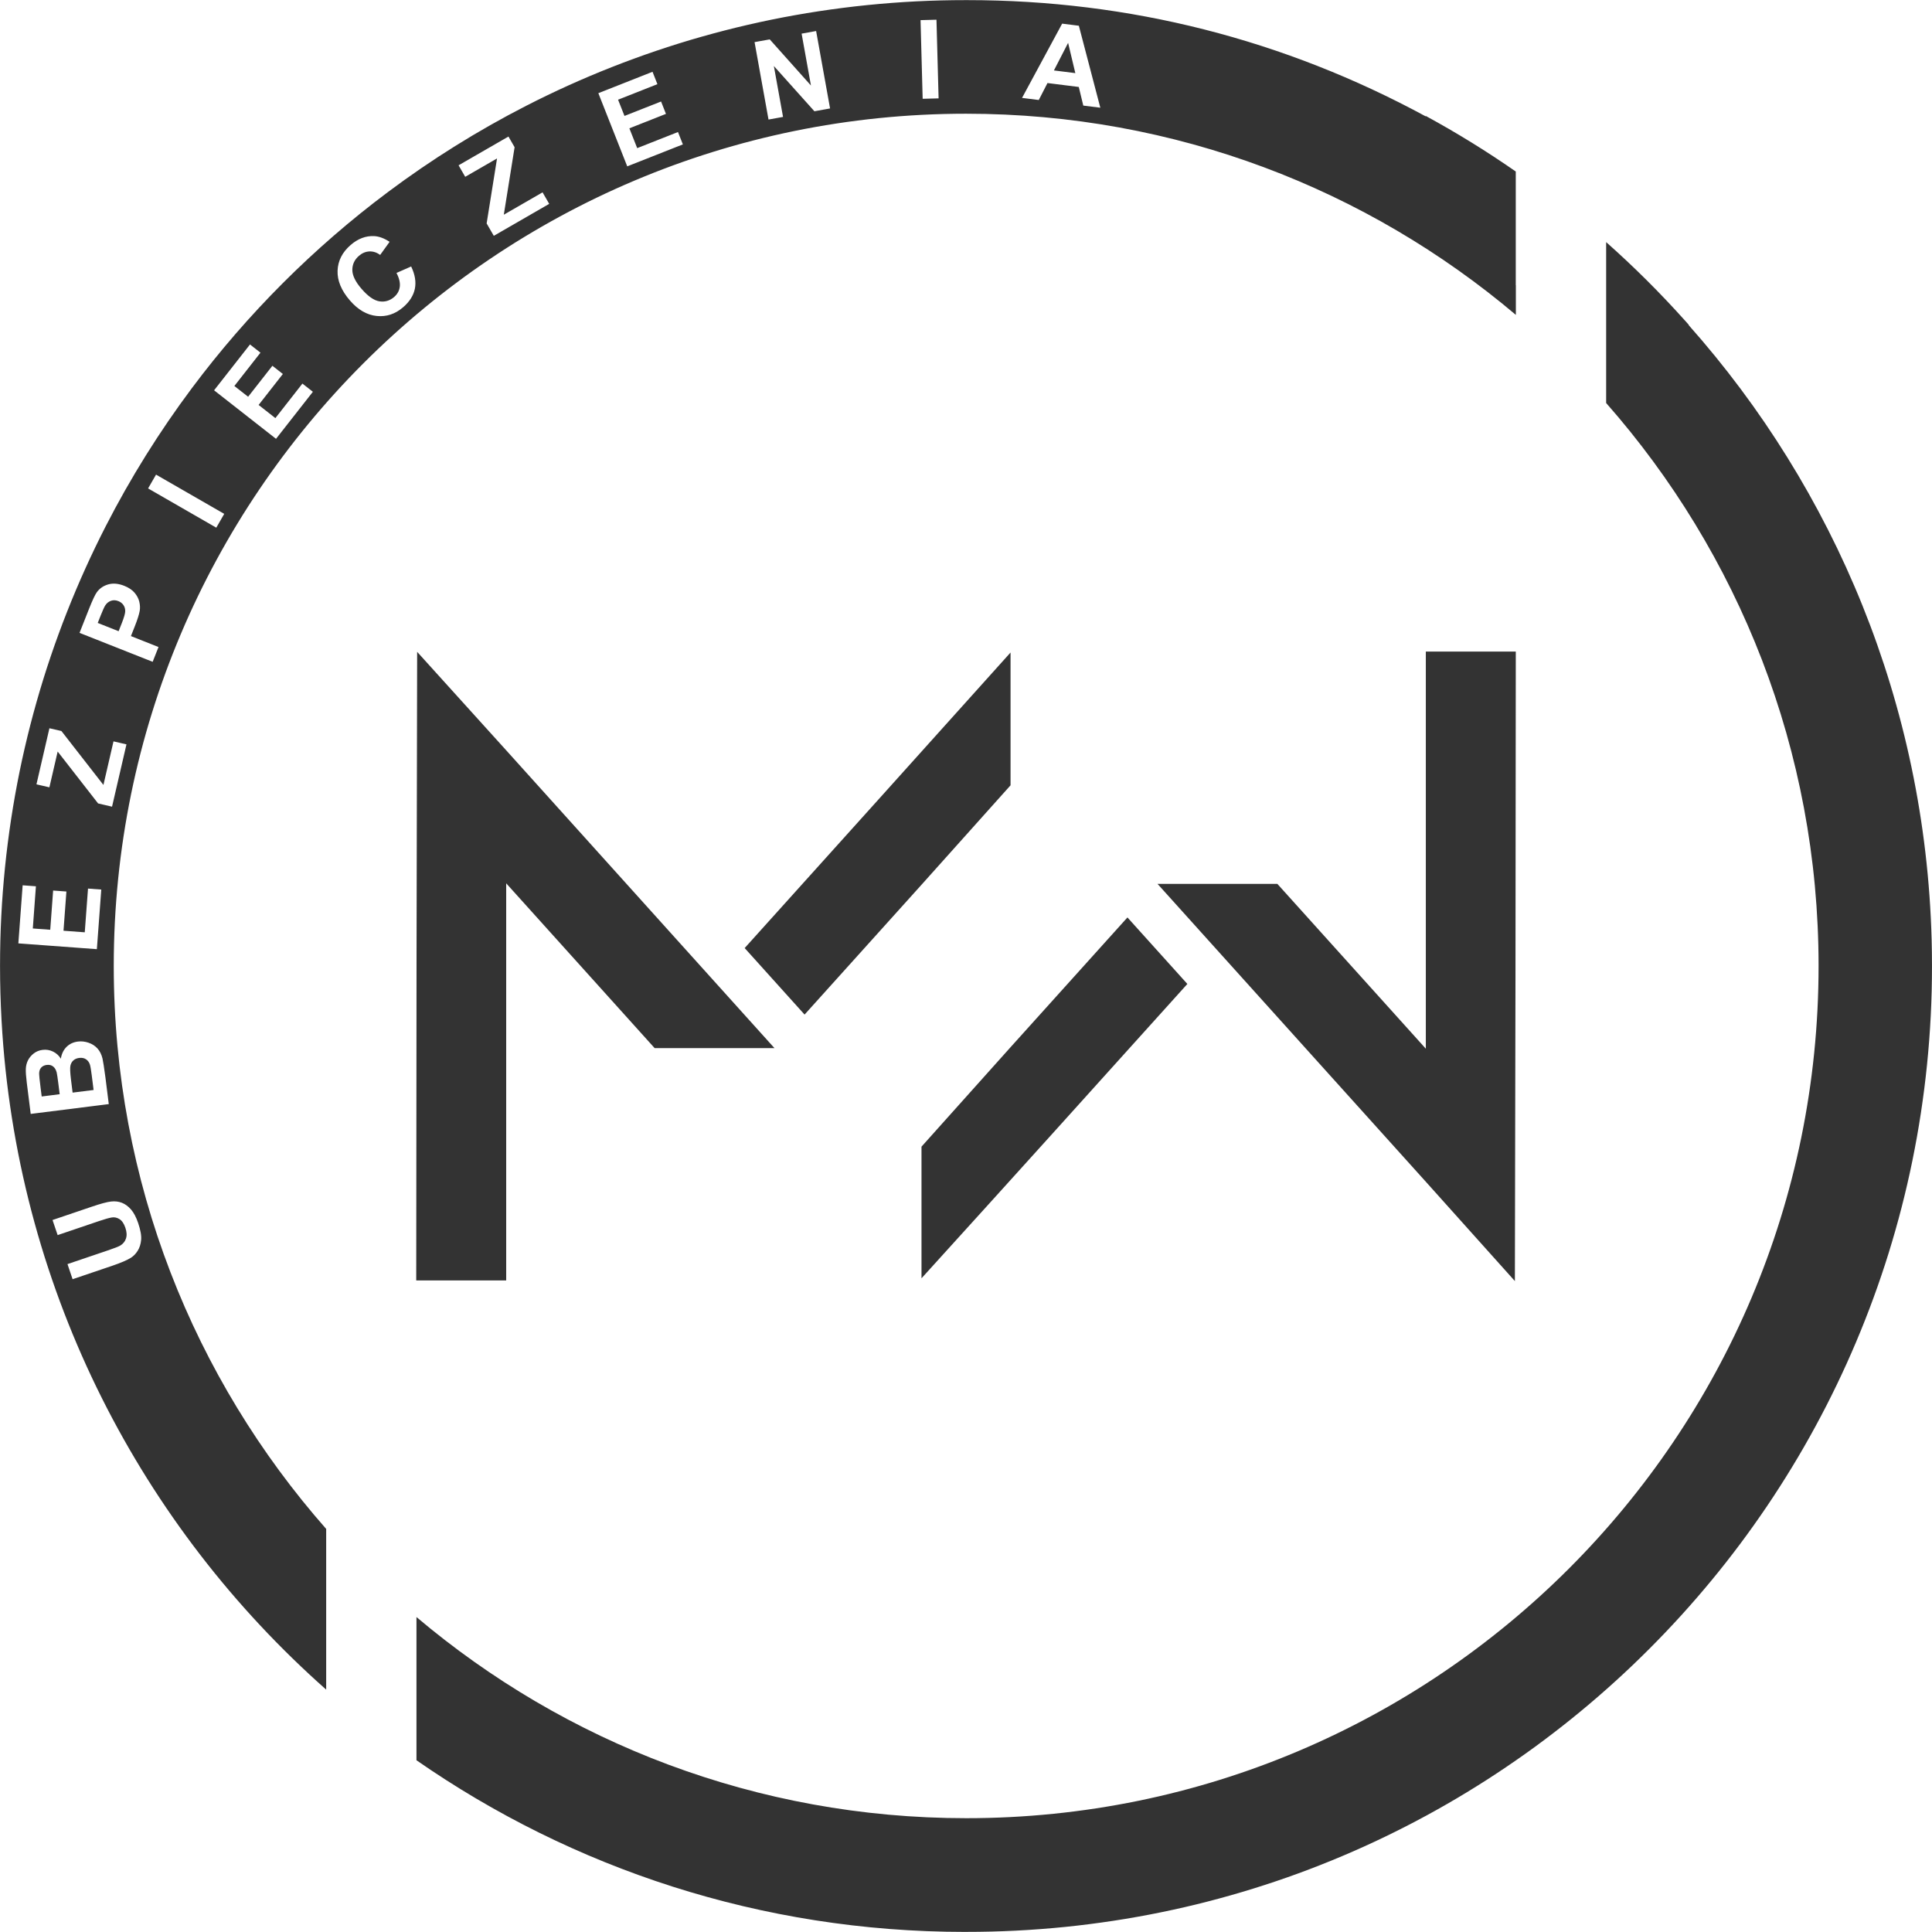
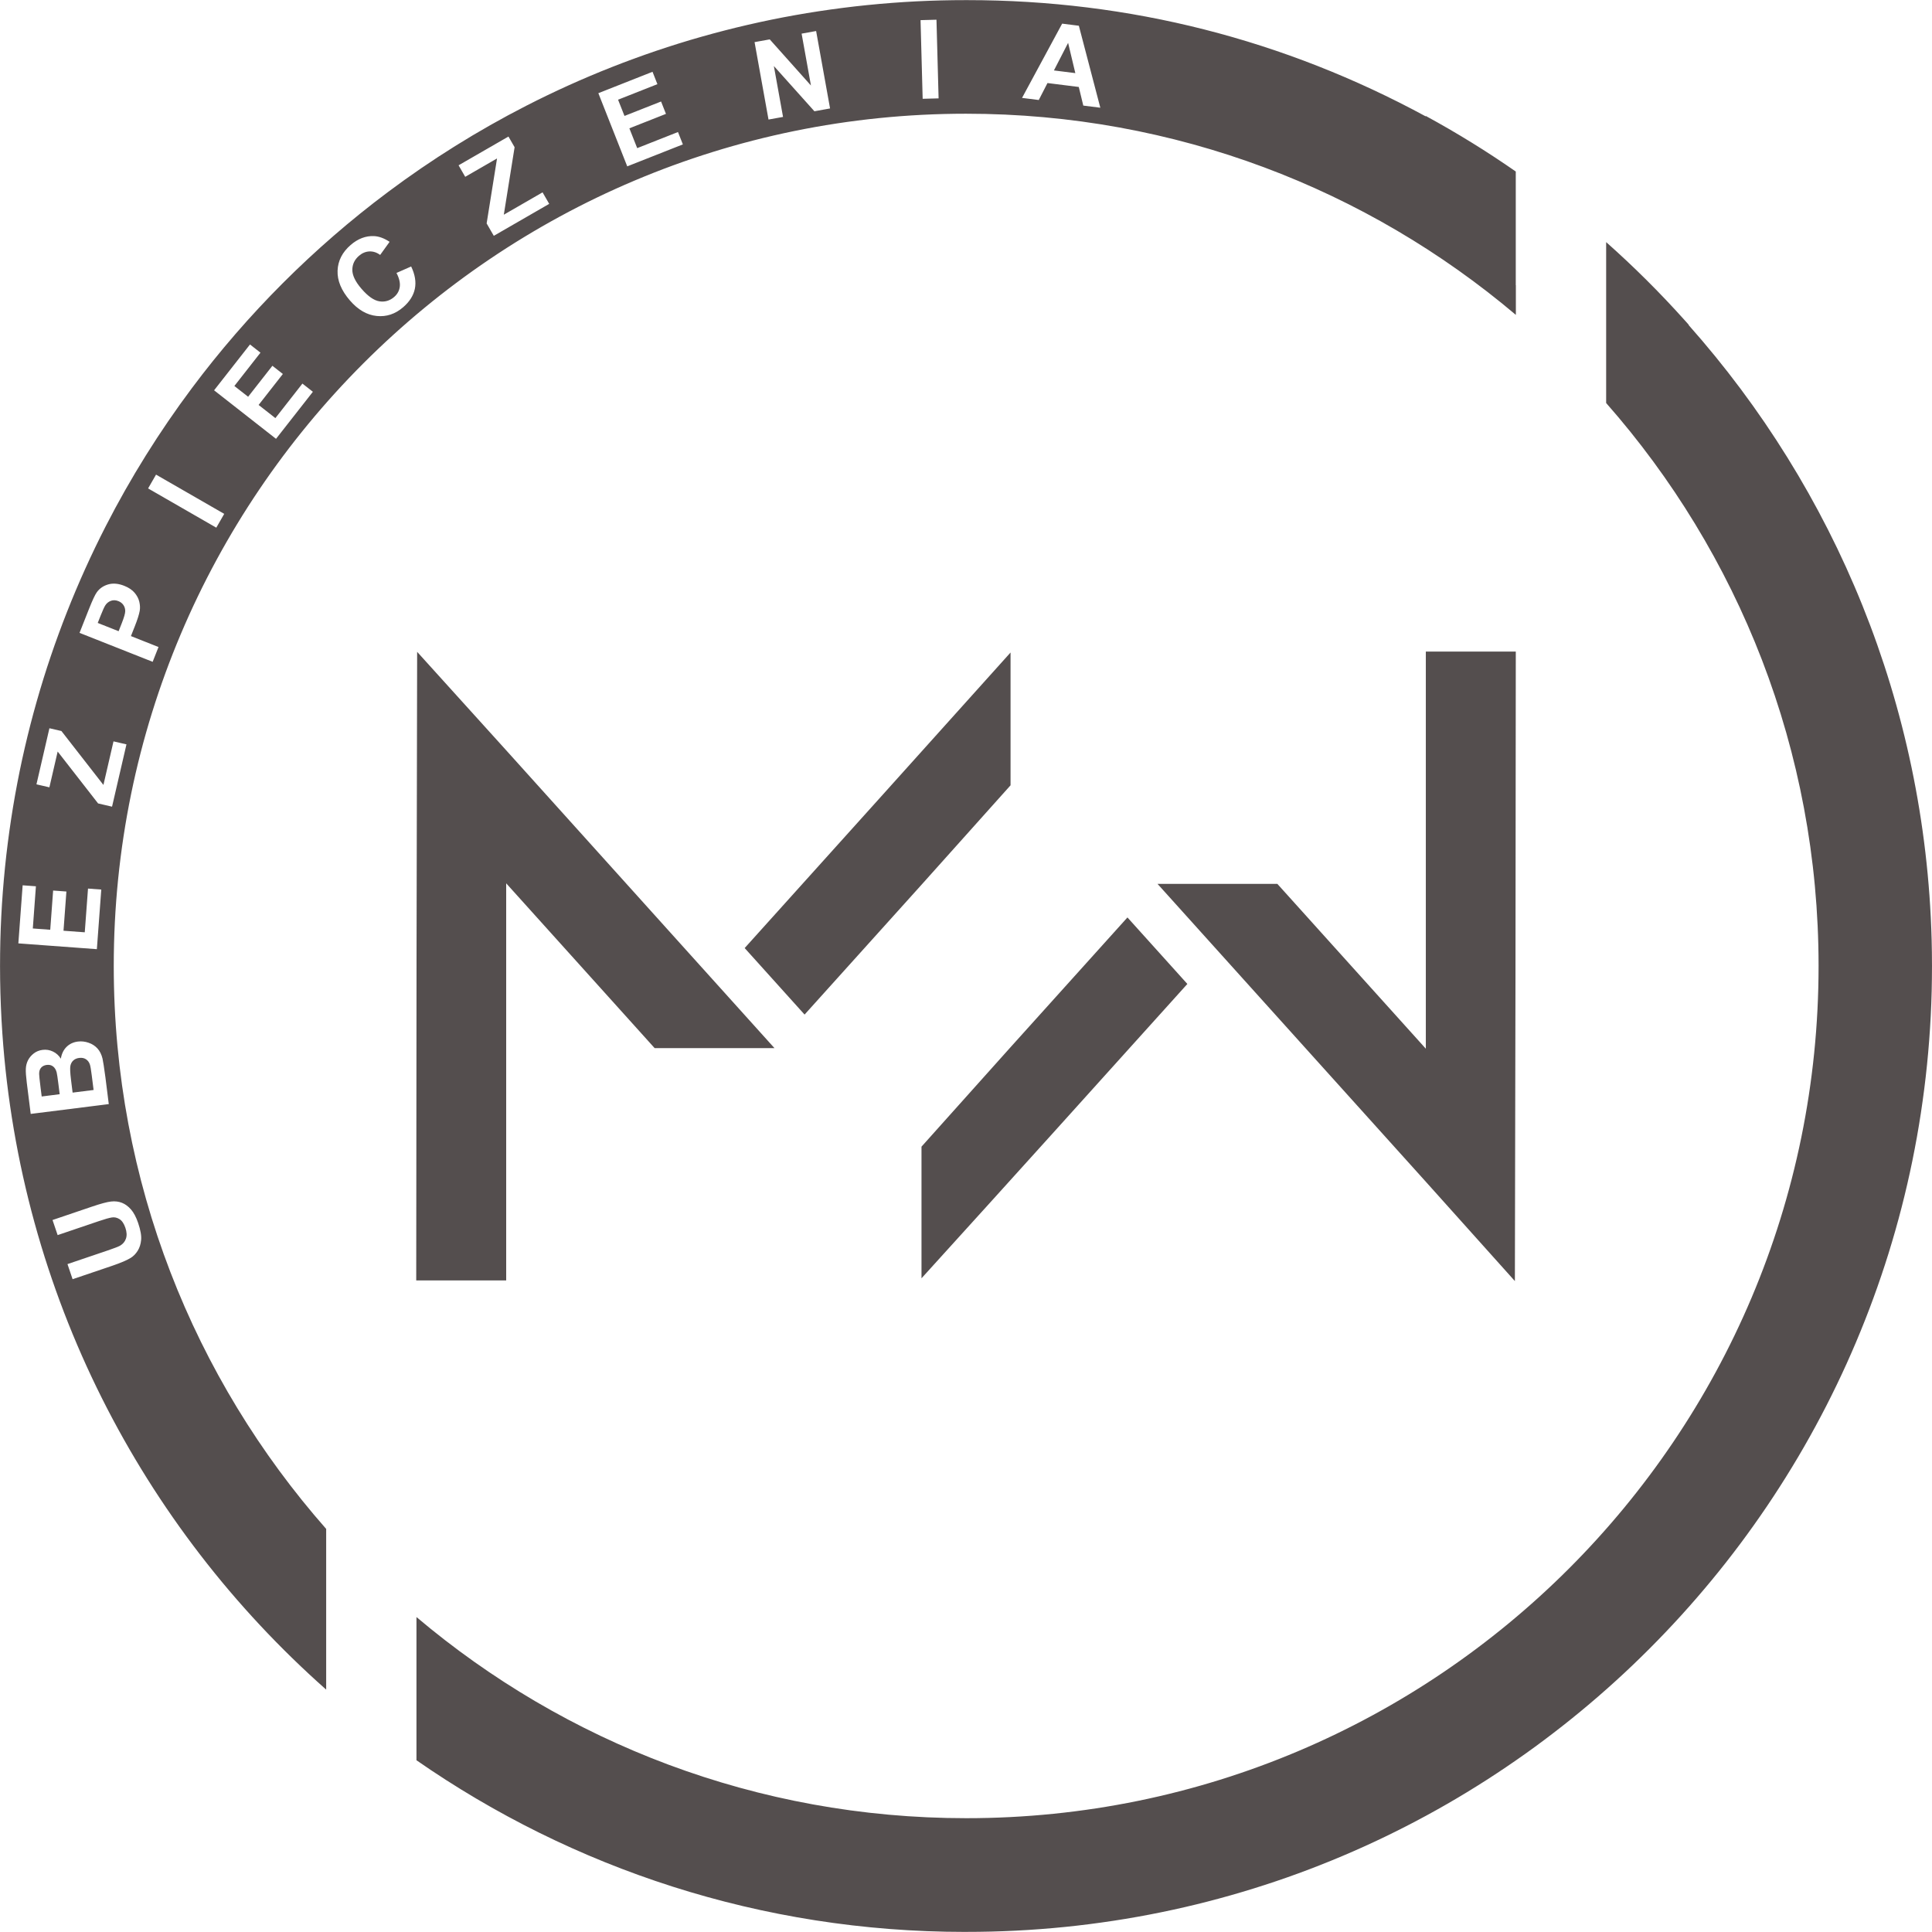
<svg xmlns="http://www.w3.org/2000/svg" xml:space="preserve" width="25.236mm" height="25.236mm" version="1.1" style="shape-rendering:geometricPrecision; text-rendering:geometricPrecision; image-rendering:optimizeQuality; fill-rule:evenodd; clip-rule:evenodd" viewBox="0 0 827.02 827.03">
  <defs>
    <style type="text/css">
   
-     .fil0 {fill:#333333}
+     .fil0 {fill:#544E4E}
   
  </style>
  </defs>
  <g id="Warstwa_x0020_1">
    <path class="fil0" d="M318.76 405.83l25.65 28.48 50.05 -55.57 38.12 -42.57 0 -56.85c-37.92,42.26 -75.67,84.16 -113.81,126.51zm330.13 -283.77l0 12.73c-63.53,-53.72 -145.66,-86.11 -235.37,-86.11 -201.49,0 -364.83,163.34 -364.83,364.83 0,92.37 34.34,176.7 90.93,240.97l0 14.61 0 54.18c-78.93,-69.84 -130.98,-169.36 -138.63,-281.1l0 -0.04c-0.13,-1.88 -0.25,-3.77 -0.35,-5.65l0 -0.03c-0.1,-1.89 -0.2,-3.78 -0.27,-5.68l0 -0.03c-0.08,-1.9 -0.14,-3.8 -0.2,-5.71l0 -0.02c-0.05,-1.91 -0.09,-3.82 -0.12,-5.73l0 -0.01c-0.03,-1.92 -0.04,-3.84 -0.04,-5.76 0,-3.57 0.05,-7.13 0.13,-10.67 0.09,-3.55 0.22,-7.08 0.4,-10.6 0.18,-3.52 0.4,-7.03 0.67,-10.54l0 -0c0.27,-3.5 0.58,-6.99 0.93,-10.46l0 -0c0.35,-3.48 0.75,-6.93 1.19,-10.39 0.44,-3.45 0.92,-6.88 1.44,-10.31l0 -0c0.52,-3.42 1.09,-6.83 1.69,-10.22l0 -0c0.61,-3.4 1.26,-6.77 1.94,-10.14l0 -0c0.69,-3.37 1.42,-6.71 2.19,-10.04l0 -0c0.77,-3.34 1.58,-6.65 2.43,-9.96l0 0c0.85,-3.3 1.74,-6.59 2.67,-9.86 0.93,-3.27 1.9,-6.52 2.9,-9.76 1.01,-3.24 2.05,-6.45 3.14,-9.66l0 -0c1.08,-3.2 2.21,-6.38 3.37,-9.55l0 -0c1.16,-3.17 2.35,-6.31 3.59,-9.44 1.24,-3.13 2.5,-6.24 3.81,-9.33 2.62,-6.18 5.38,-12.29 8.28,-18.32l0 -0c1.45,-3.01 2.94,-6 4.46,-8.97l0 -0c10.65,-20.8 23.02,-40.58 36.91,-59.16l0 0c5.95,-7.96 12.18,-15.7 18.68,-23.2l0 0c13,-15 27.06,-29.06 42.06,-42.06l0 -0c7.5,-6.5 15.24,-12.73 23.2,-18.68l0 -0c18.57,-13.89 38.35,-26.25 59.16,-36.91l0 0c2.97,-1.52 5.96,-3.01 8.97,-4.46l0 0c6.03,-2.9 12.13,-5.67 18.32,-8.28 3.09,-1.31 6.2,-2.58 9.33,-3.81 3.13,-1.24 6.28,-2.43 9.44,-3.59l0 0c3.17,-1.16 6.35,-2.28 9.55,-3.37l0 0c3.2,-1.08 6.42,-2.13 9.66,-3.14 3.24,-1.01 6.49,-1.98 9.76,-2.9 3.27,-0.93 6.56,-1.82 9.86,-2.67l0 -0c3.3,-0.85 6.62,-1.66 9.96,-2.43l0 0c3.33,-0.77 6.68,-1.5 10.04,-2.19l0 0c3.37,-0.69 6.74,-1.34 10.14,-1.94l0 0c3.4,-0.61 6.8,-1.17 10.22,-1.69l0 0c3.42,-0.52 6.86,-1 10.31,-1.44 3.45,-0.44 6.91,-0.84 10.39,-1.19l0 0c3.47,-0.35 6.96,-0.66 10.46,-0.93l0 0c3.5,-0.27 7.01,-0.49 10.54,-0.67 3.53,-0.18 7.06,-0.31 10.6,-0.4 3.55,-0.09 7.1,-0.13 10.67,-0.13l0.29 0 0.28 -0c69.52,0 135.73,16.93 196.27,49.77l0 -0.19c13.35,7.26 26.21,15.21 38.54,23.79l0 0.16 0 48.53zm73.93 17.06c62.5,70.39 101.35,162.24 104.05,263.12 0.05,1.84 0.09,3.67 0.11,5.51l0 0.12c0.02,1.88 0.04,3.76 0.04,5.65 0,3.57 -0.05,7.13 -0.13,10.67 -0.09,3.55 -0.22,7.08 -0.4,10.6 -0.18,3.52 -0.4,7.04 -0.67,10.54 -0.27,3.5 -0.57,6.98 -0.93,10.46 -0.35,3.47 -0.75,6.94 -1.19,10.39 -0.44,3.45 -0.92,6.89 -1.44,10.31 -0.52,3.42 -1.09,6.83 -1.69,10.22 -0.61,3.4 -1.26,6.77 -1.94,10.14 -0.69,3.37 -1.42,6.71 -2.19,10.05 -0.77,3.34 -1.58,6.65 -2.43,9.96l-0 0c-0.85,3.3 -1.74,6.59 -2.67,9.86 -0.93,3.27 -1.9,6.52 -2.9,9.76 -1.01,3.24 -2.05,6.45 -3.14,9.66 -1.08,3.2 -2.21,6.39 -3.37,9.56 -1.16,3.17 -2.35,6.31 -3.59,9.44 -1.24,3.13 -2.5,6.24 -3.81,9.33 -1.31,3.09 -2.65,6.16 -4.03,9.22l-0 0c-1.38,3.05 -2.8,6.09 -4.25,9.1 -1.45,3.01 -2.94,6.01 -4.46,8.98 -1.52,2.97 -3.08,5.92 -4.67,8.85l-0 0c-1.59,2.93 -3.21,5.84 -4.87,8.72l-0 0c-1.66,2.89 -3.35,5.75 -5.08,8.59l-0 0c-1.73,2.84 -3.48,5.66 -5.28,8.46l-0 0c-1.79,2.8 -3.61,5.57 -5.47,8.32l-0 0c-1.86,2.75 -3.75,5.47 -5.67,8.18l-0 0c-1.92,2.7 -3.87,5.38 -5.86,8.04l-0 0c-1.99,2.65 -4,5.28 -6.04,7.88l-0 0c-2.05,2.61 -4.12,5.18 -6.23,7.73l-0 0c-2.11,2.55 -4.24,5.08 -6.41,7.58l-0 0c-2.17,2.5 -4.36,4.98 -6.58,7.42l-0 0c-2.23,2.45 -4.48,4.87 -6.76,7.26l-0 0c-2.28,2.39 -4.59,4.76 -6.93,7.1l-0 0c-2.34,2.34 -4.71,4.65 -7.09,6.93l-0 0c-2.39,2.28 -4.81,4.54 -7.26,6.76l-0 0c-2.45,2.23 -4.92,4.42 -7.42,6.59 -2.5,2.17 -5.03,4.3 -7.58,6.41l-0 0c-2.55,2.11 -5.13,4.18 -7.73,6.23l-0 0c-2.6,2.04 -5.23,4.06 -7.88,6.05 -2.65,1.99 -5.33,3.94 -8.03,5.86l-0 0c-2.7,1.92 -5.43,3.81 -8.18,5.67l-0 0c-2.75,1.86 -5.52,3.68 -8.31,5.48l-0 0c-2.8,1.79 -5.62,3.55 -8.45,5.28l-0 0c-2.84,1.73 -5.7,3.42 -8.59,5.08l-0 0c-2.89,1.66 -5.79,3.29 -8.72,4.88l-0 0c-2.93,1.59 -5.88,3.15 -8.85,4.67l-0 0c-2.97,1.52 -5.96,3.01 -8.97,4.46l-0 0c-3.01,1.45 -6.04,2.87 -9.1,4.25l-0 0c-3.05,1.38 -6.12,2.72 -9.22,4.03l0 0c-3.09,1.31 -6.2,2.58 -9.33,3.81l0 0c-3.13,1.24 -6.28,2.43 -9.44,3.59l-0 0c-3.17,1.16 -6.34,2.28 -9.55,3.36l-0 0c-3.2,1.08 -6.42,2.12 -9.66,3.13l0 0c-3.24,1.01 -6.49,1.97 -9.76,2.9l0 0c-3.27,0.93 -6.56,1.82 -9.86,2.67 -3.3,0.85 -6.62,1.66 -9.96,2.43l-0 0c-3.34,0.77 -6.68,1.49 -10.04,2.18l-0 0c-3.37,0.69 -6.74,1.34 -10.14,1.94l-0 0c-3.4,0.61 -6.8,1.17 -10.22,1.69l-0 0c-3.42,0.52 -6.86,1 -10.31,1.44l0 0c-3.45,0.44 -6.91,0.84 -10.39,1.19l-0 0c-3.48,0.35 -6.96,0.66 -10.46,0.92l-0 0c-3.5,0.27 -7.01,0.49 -10.54,0.67l0 0c-3.52,0.18 -7.06,0.31 -10.6,0.4l0 0c-3.55,0.09 -7.1,0.13 -10.67,0.13l0 0 -0.35 -0 -0.21 0.01c-87.25,0 -168.15,-27.18 -234.8,-73.48l0 -0.04 0 -48.53 0 -12.73c63.54,53.7 145.66,86.1 235.37,86.1 201.49,0 364.83,-163.34 364.83,-364.83 0,-92.36 -34.34,-176.69 -90.93,-240.96l0 -14.61 0 -54.18 0 -0.09c11.81,10.48 22.99,21.6 33.48,33.29l0.93 1.03 0.99 1.12zm-328.36 351.74l0 56.34c38.13,-41.98 75.68,-83.67 113.81,-126l-25.65 -28.47 -50.05 55.56 -38.12 42.57zm215.89 -211.94l0 2.52 0 33.69 0 121.14 0 12.65 -63.55 -70.55 -51.3 0 0.03 0.03 43.81 48.64 71.01 78.83 38.12 42.52c0.22,-80.23 0.33,-176.94 0.39,-269.47l-38.51 0zm-393.67 269.2l0 -2.52 0 -33.69 0 -121.14 0 -12.65 63.55 70.55 51.3 0 -0.03 -0.03 -43.55 -48.34 -71.28 -79.13 -38.11 -42.14c-0.22,80.2 -0.33,176.71 -0.39,269.09l38.5 0zm-185.61 -0.54l-2.19 -6.46 17.29 -5.86c2.75,-0.93 4.49,-1.61 5.25,-2.04 1.22,-0.72 2.05,-1.72 2.49,-3.01 0.45,-1.3 0.36,-2.84 -0.24,-4.62 -0.61,-1.8 -1.45,-3.04 -2.51,-3.71 -1.07,-0.67 -2.16,-0.91 -3.32,-0.72 -1.15,0.19 -2.99,0.7 -5.51,1.56l-17.66 5.99 -2.19 -6.46 16.77 -5.69c3.83,-1.3 6.6,-2.05 8.3,-2.23 1.7,-0.19 3.25,-0 4.66,0.56 1.41,0.56 2.69,1.51 3.87,2.85 1.17,1.35 2.19,3.27 3.05,5.79 1.03,3.03 1.46,5.46 1.28,7.26 -0.17,1.81 -0.67,3.36 -1.49,4.65 -0.82,1.29 -1.79,2.29 -2.93,3 -1.68,1.04 -4.32,2.16 -7.89,3.38l-17.03 5.77zm-17.93 -70.74l-1.68 -13.36c-0.33,-2.65 -0.47,-4.63 -0.41,-5.96 0.06,-1.34 0.37,-2.55 0.94,-3.67 0.57,-1.11 1.39,-2.08 2.46,-2.91 1.07,-0.83 2.34,-1.34 3.78,-1.52 1.56,-0.2 3.05,0.04 4.45,0.72 1.41,0.68 2.53,1.7 3.36,3.05 0.34,-2.1 1.16,-3.79 2.45,-5.06 1.29,-1.27 2.91,-2.03 4.84,-2.27 1.52,-0.19 3.05,-0.03 4.57,0.5 1.53,0.52 2.8,1.34 3.82,2.46 1.01,1.12 1.73,2.56 2.16,4.33 0.26,1.1 0.67,3.81 1.25,8.1l1.43 11.38 -33.41 4.2zm4.7 -7.47l7.7 -0.97 -0.55 -4.42c-0.33,-2.62 -0.57,-4.25 -0.73,-4.88 -0.28,-1.13 -0.79,-2 -1.53,-2.58 -0.74,-0.58 -1.65,-0.79 -2.72,-0.66 -1.04,0.13 -1.83,0.52 -2.41,1.17 -0.58,0.65 -0.86,1.55 -0.85,2.68 0,0.68 0.21,2.6 0.6,5.77l0.49 3.87zm13.26 -1.66l8.96 -1.12 -0.79 -6.25c-0.3,-2.43 -0.57,-3.97 -0.78,-4.6 -0.31,-0.98 -0.86,-1.74 -1.65,-2.28 -0.79,-0.54 -1.78,-0.74 -2.97,-0.59 -1.01,0.13 -1.83,0.48 -2.47,1.06 -0.64,0.57 -1.07,1.34 -1.27,2.3 -0.2,0.96 -0.11,2.98 0.27,6.05l0.68 5.45zm10.34 -61.4l-33.59 -2.48 1.84 -24.86 5.68 0.42 -1.33 18.06 7.46 0.55 1.24 -16.79 5.68 0.42 -1.24 16.79 9.1 0.67 1.39 -18.72 5.68 0.42 -1.89 25.52zm6.51 -61l-5.96 -1.38 -17.31 -22.22 -3.54 15.32 -5.54 -1.28 5.55 -24.01 5.14 1.19 17.98 23.08 4.31 -18.65 5.55 1.28 -6.17 26.67zm17.41 -62l-31.32 -12.4 4.01 -10.14c1.52,-3.84 2.66,-6.28 3.44,-7.32 1.19,-1.61 2.8,-2.7 4.85,-3.29 2.05,-0.58 4.33,-0.38 6.82,0.6 1.92,0.76 3.4,1.75 4.43,2.96 1.04,1.22 1.71,2.51 2.04,3.88 0.32,1.36 0.38,2.65 0.18,3.86 -0.3,1.63 -1.01,3.87 -2.14,6.72l-1.63 4.11 11.81 4.68 -2.51 6.34zm-23.51 -16.64l8.92 3.53 1.36 -3.44c0.98,-2.49 1.47,-4.21 1.47,-5.18 0,-0.97 -0.25,-1.83 -0.77,-2.58 -0.51,-0.75 -1.23,-1.31 -2.16,-1.68 -1.15,-0.46 -2.22,-0.49 -3.22,-0.12 -1.01,0.38 -1.81,1.03 -2.41,1.98 -0.44,0.69 -1.1,2.18 -2.01,4.45l-1.2 3.04zm50.73 -40.79l-29.19 -16.8 3.4 -5.91 29.19 16.8 -3.4 5.91zm25.57 -38.03l-26.51 -20.77 15.37 -19.62 4.48 3.51 -11.17 14.26 5.89 4.61 10.39 -13.26 4.48 3.51 -10.38 13.26 7.18 5.63 11.57 -14.78 4.48 3.51 -15.78 20.14zm51.54 -71l6.31 -2.78c1.66,3.47 2.18,6.65 1.58,9.56 -0.6,2.89 -2.27,5.52 -5,7.88 -3.39,2.93 -7.17,4.18 -11.35,3.75 -4.18,-0.43 -8,-2.65 -11.47,-6.67 -3.66,-4.24 -5.42,-8.49 -5.26,-12.73 0.16,-4.24 2.03,-7.9 5.6,-10.99 3.12,-2.7 6.46,-3.96 10,-3.8 2.1,0.09 4.32,0.9 6.67,2.45l-4.04 5.61c-1.44,-1.06 -2.97,-1.56 -4.59,-1.5 -1.62,0.07 -3.11,0.69 -4.48,1.87 -1.89,1.64 -2.84,3.64 -2.84,6.01 -0.01,2.37 1.29,5.07 3.92,8.11 2.78,3.22 5.34,5.01 7.68,5.37 2.35,0.36 4.44,-0.26 6.3,-1.86 1.37,-1.19 2.18,-2.64 2.41,-4.36 0.23,-1.72 -0.24,-3.7 -1.42,-5.94zm41.68 -15.91l-3.06 -5.3 4.45 -27.81 -13.62 7.86 -2.84 -4.93 21.35 -12.31 2.63 4.57 -4.62 28.89 16.59 -9.57 2.84 4.93 -23.71 13.68zm57.13 -29.72l-12.37 -31.33 23.19 -9.16 2.09 5.3 -16.84 6.65 2.75 6.95 15.66 -6.18 2.09 5.3 -15.66 6.18 3.35 8.48 17.46 -6.89 2.09 5.29 -23.8 9.4zm60.47 -20.05l-5.97 -33.14 6.5 -1.17 17.64 19.75 -4 -22.21 6.21 -1.12 5.97 33.14 -6.7 1.21 -17.36 -19.37 3.93 21.79 -6.2 1.12zm65.99 -8.88l-0.91 -33.67 6.82 -0.18 0.91 33.67 -6.82 0.18zm76.05 3.82l-7.29 -0.91 -1.93 -7.97 -13.4 -1.68 -3.73 7.26 -7.16 -0.9 17.17 -31.79 7.15 0.9 9.19 35.1zm-10.7 -14.81l-3.09 -12.95 -6.07 11.8 9.16 1.15z" />
  </g>
</svg>
